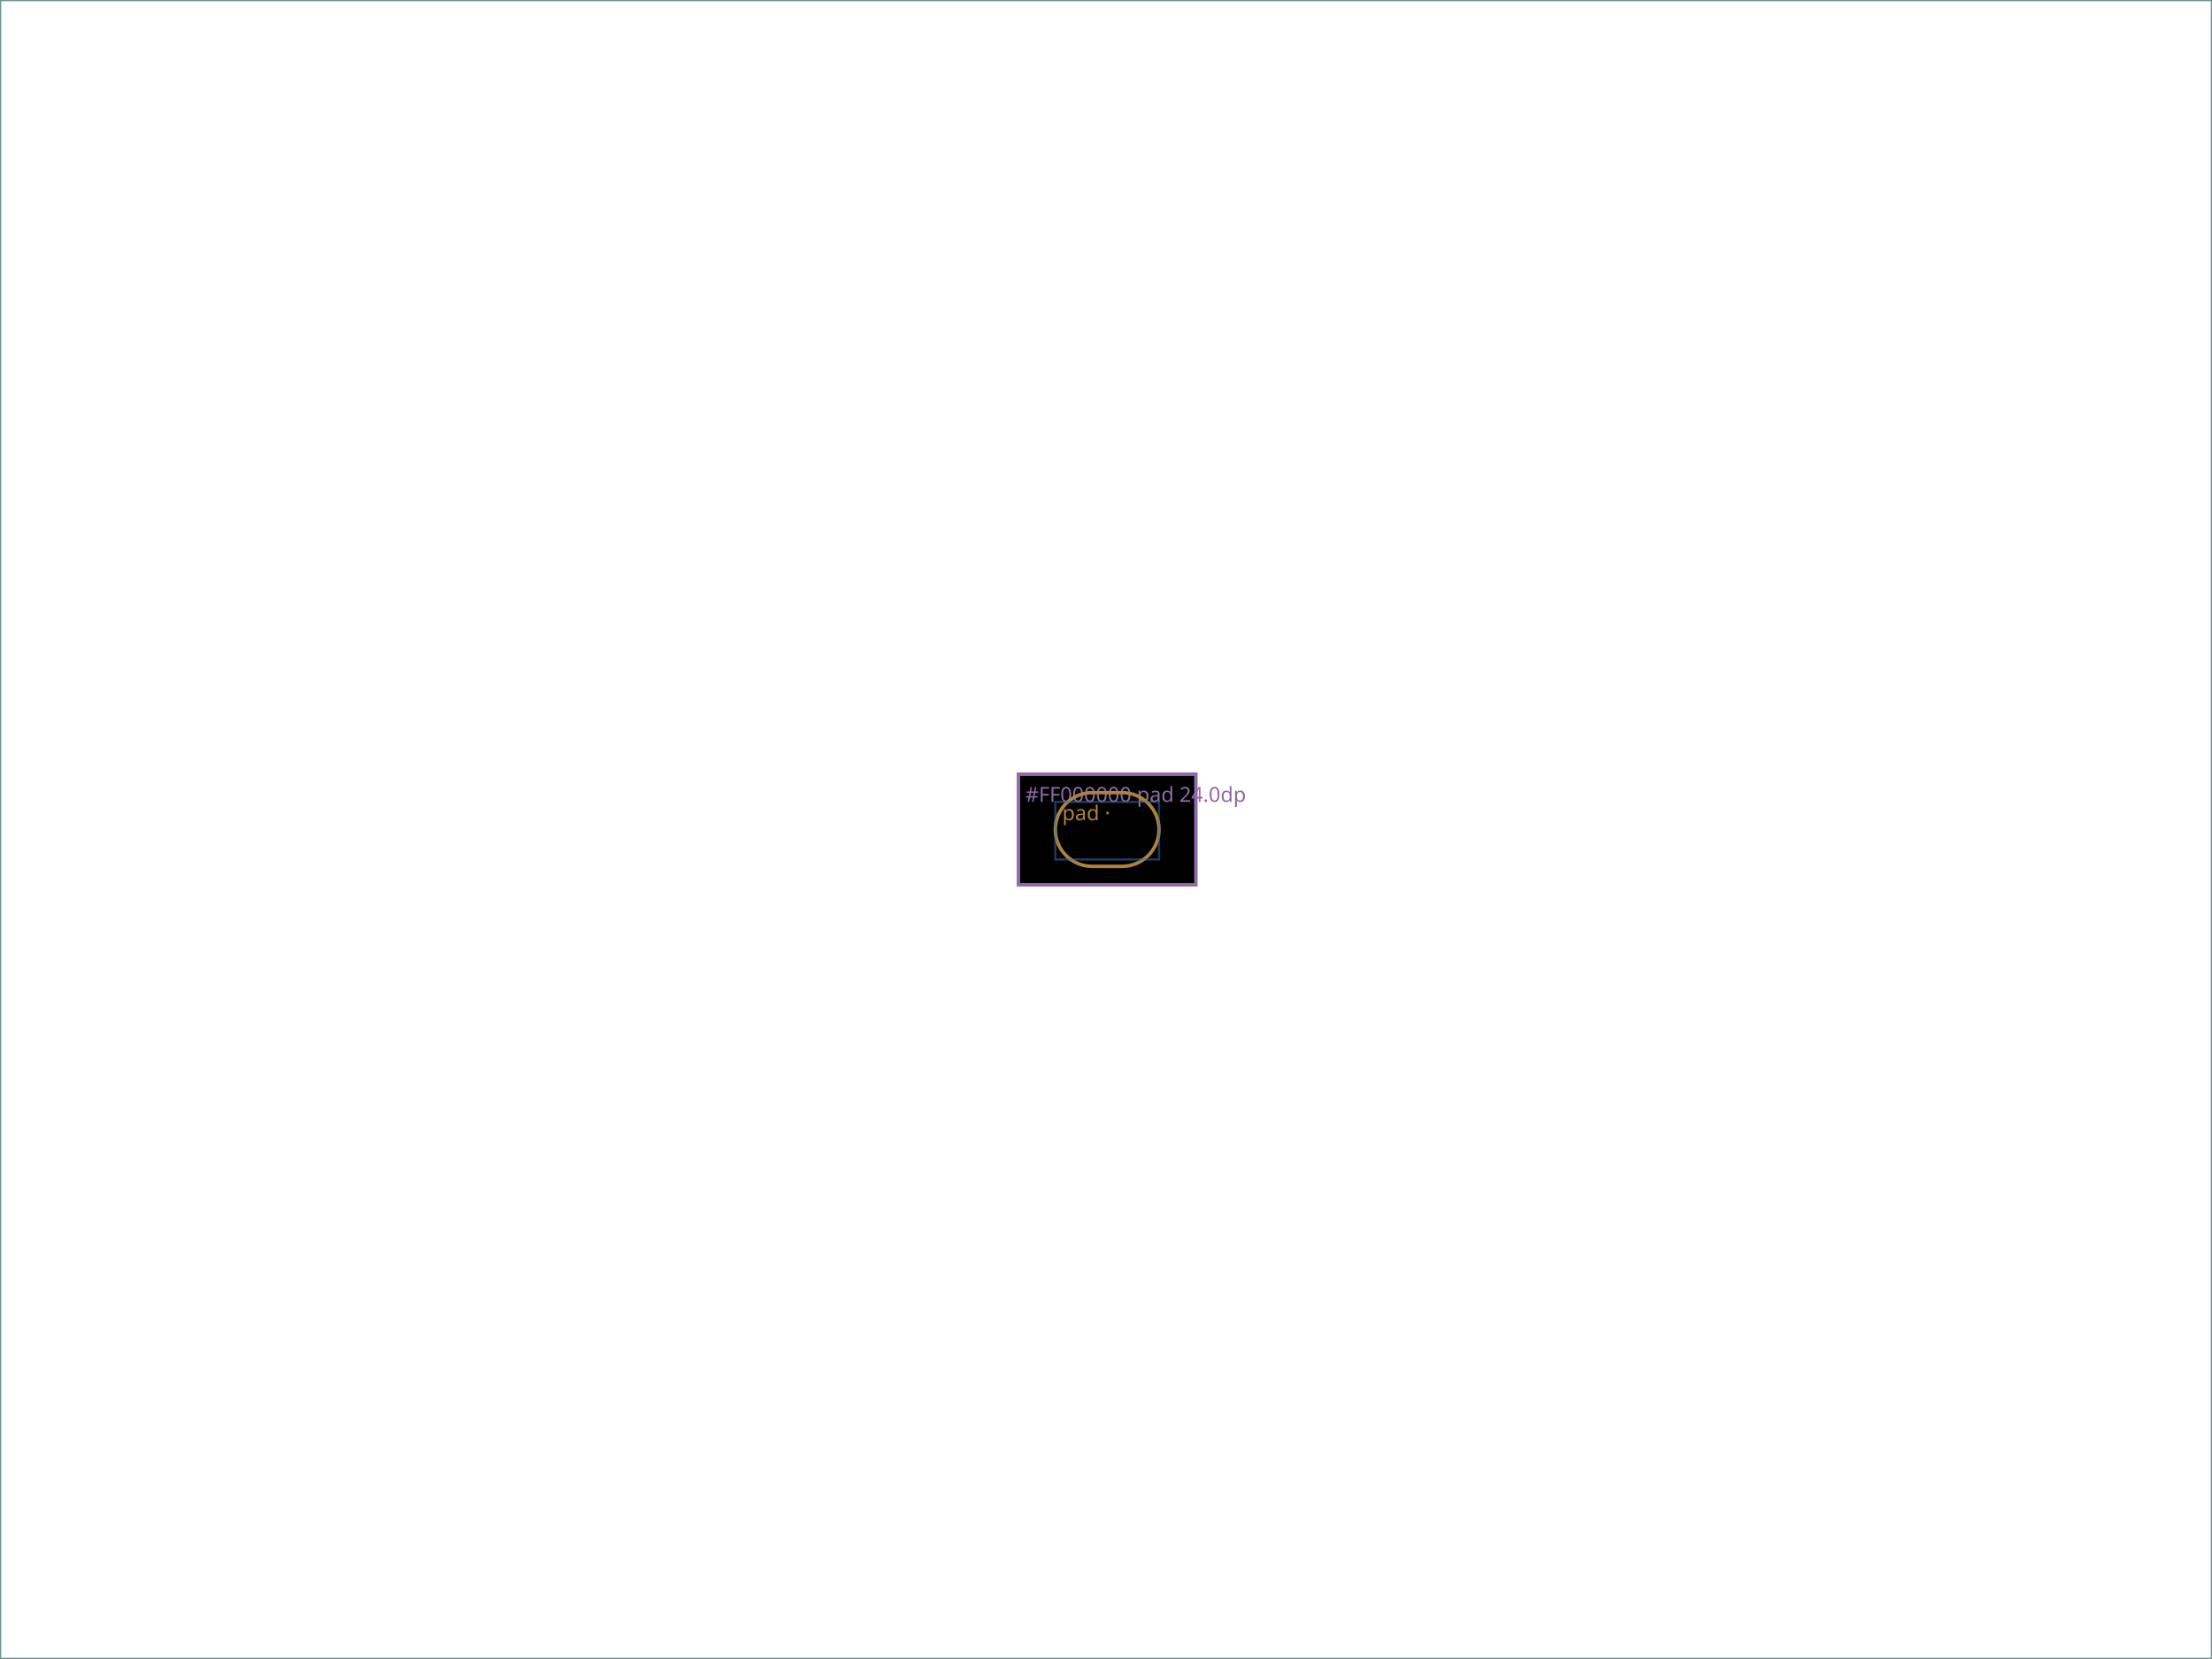
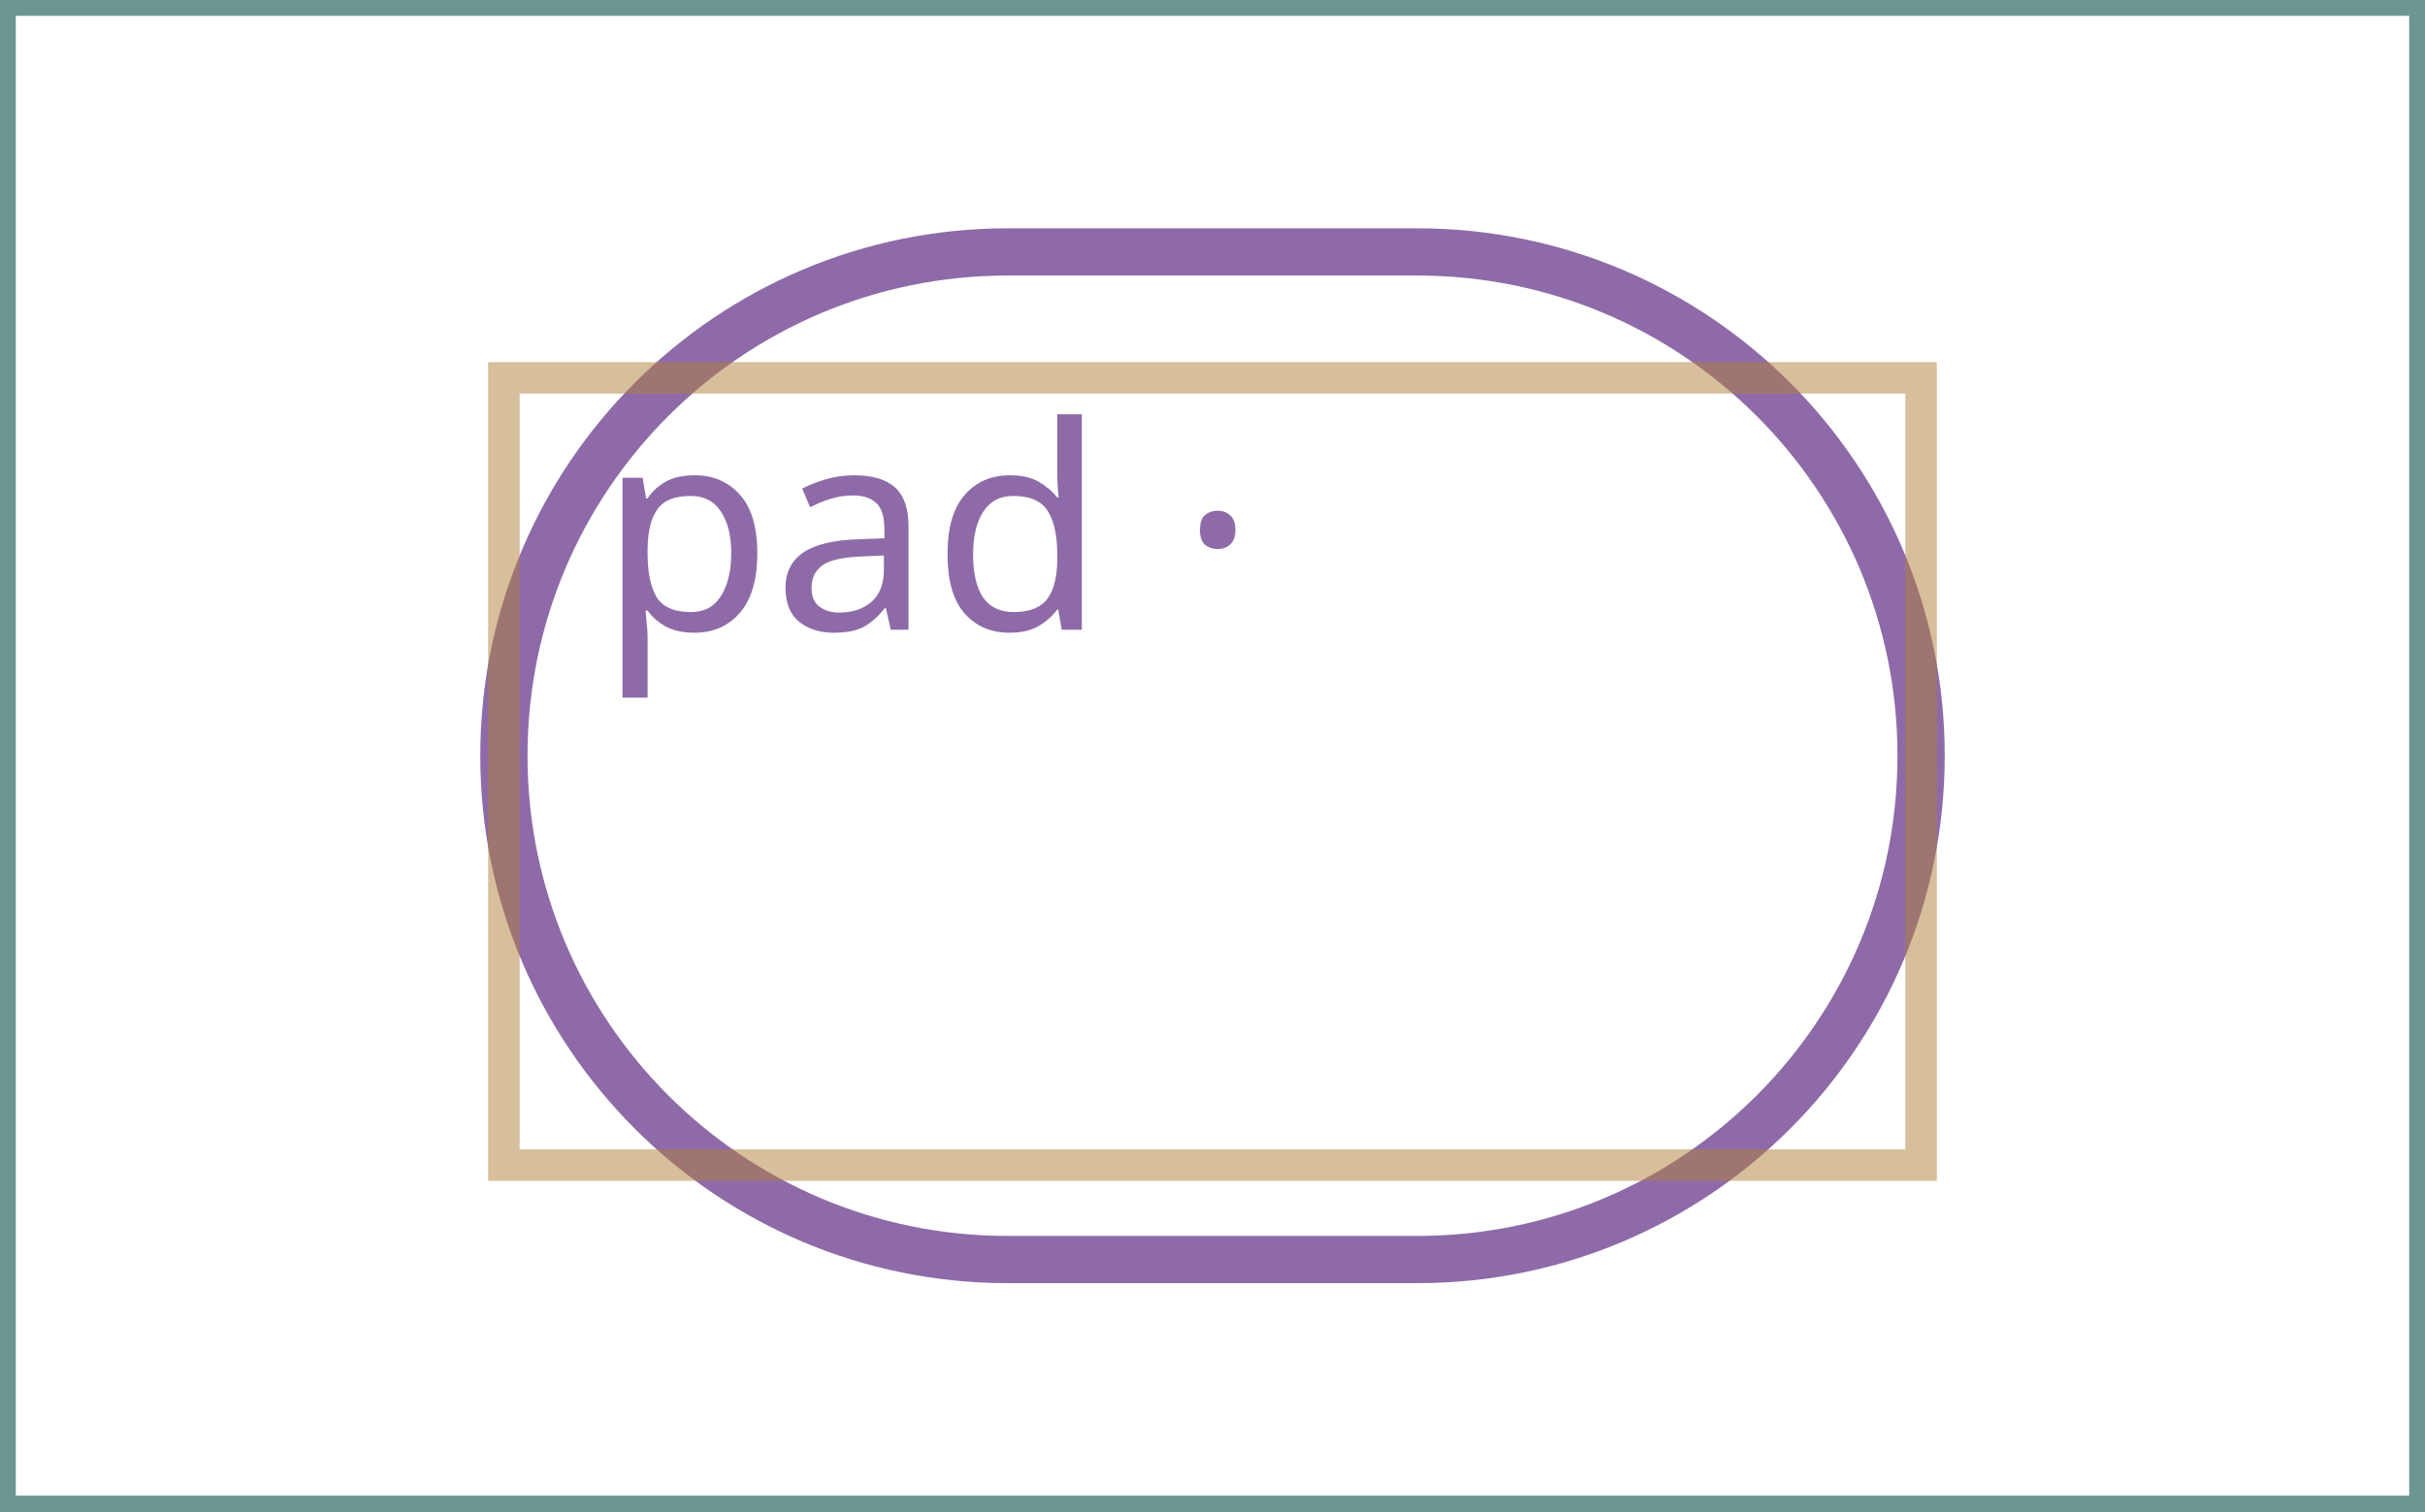
- <svg xmlns="http://www.w3.org/2000/svg" viewBox="0 0 960 720" width="960" height="720" role="img" aria-label="Button layout wireframe">
-   <rect width="960" height="720" fill="#ffffff" />
+ <svg xmlns="http://www.w3.org/2000/svg" viewBox="0 0 77 48" width="77" height="48" role="img" aria-label="Button layout wireframe">
+   <rect width="77" height="48" fill="#ffffff" />
  <g>
-     <rect x="0" y="0" width="960" height="720" fill="none" fill-opacity="0" stroke="#5B6470" stroke-width="1" stroke-opacity="0.5" />
+     <rect x="0" y="0" width="77" height="48" fill="none" fill-opacity="0" stroke="#5B6470" stroke-width="1" stroke-opacity="0.5" />
  </g>
  <g>
-     <rect x="0" y="0" width="960" height="720" fill="none" fill-opacity="0" stroke="#2E7D6B" stroke-width="1" stroke-opacity="0.5" />
+     <rect x="0" y="0" width="77" height="48" fill="none" fill-opacity="0" stroke="#2E7D6B" stroke-width="1" stroke-opacity="0.5" />
  </g>
  <g>
-     <rect x="442" y="336" width="77" height="48" fill="#000000" fill-opacity="1" stroke="#8E6BA8" stroke-width="1.5" stroke-opacity="1" />
-     <text x="445" y="348" font-family="system-ui, sans-serif" font-size="9" fill="#8E6BA8">#FF000000  pad 24.0dp</text>
+     <path d="M32,8 H45 A16,16 0 0 1 61,24 V24 A16,16 0 0 1 45,40 H32 A16,16 0 0 1 16,24 V24 A16,16 0 0 1 32,8 Z" fill="none" fill-opacity="0" stroke="#8E6BA8" stroke-width="1.5" stroke-opacity="1" />
+     <text x="19" y="20" font-family="system-ui, sans-serif" font-size="9" fill="#8E6BA8">pad ·</text>
  </g>
  <g>
-     <path d="M474,344 H487 A16,16 0 0 1 503,360 V360 A16,16 0 0 1 487,376 H474 A16,16 0 0 1 458,360 V360 A16,16 0 0 1 474,344 Z" fill="none" fill-opacity="0" stroke="#B0813B" stroke-width="1.5" stroke-opacity="1" />
-     <text x="461" y="356" font-family="system-ui, sans-serif" font-size="9" fill="#B0813B">pad ·</text>
-   </g>
-   <g>
-     <rect x="458" y="348" width="45" height="25" fill="none" fill-opacity="0" stroke="#3B72A8" stroke-width="1" stroke-opacity="0.5" />
+     <rect x="16" y="12" width="45" height="25" fill="none" fill-opacity="0" stroke="#B0813B" stroke-width="1" stroke-opacity="0.5" />
  </g>
</svg>
